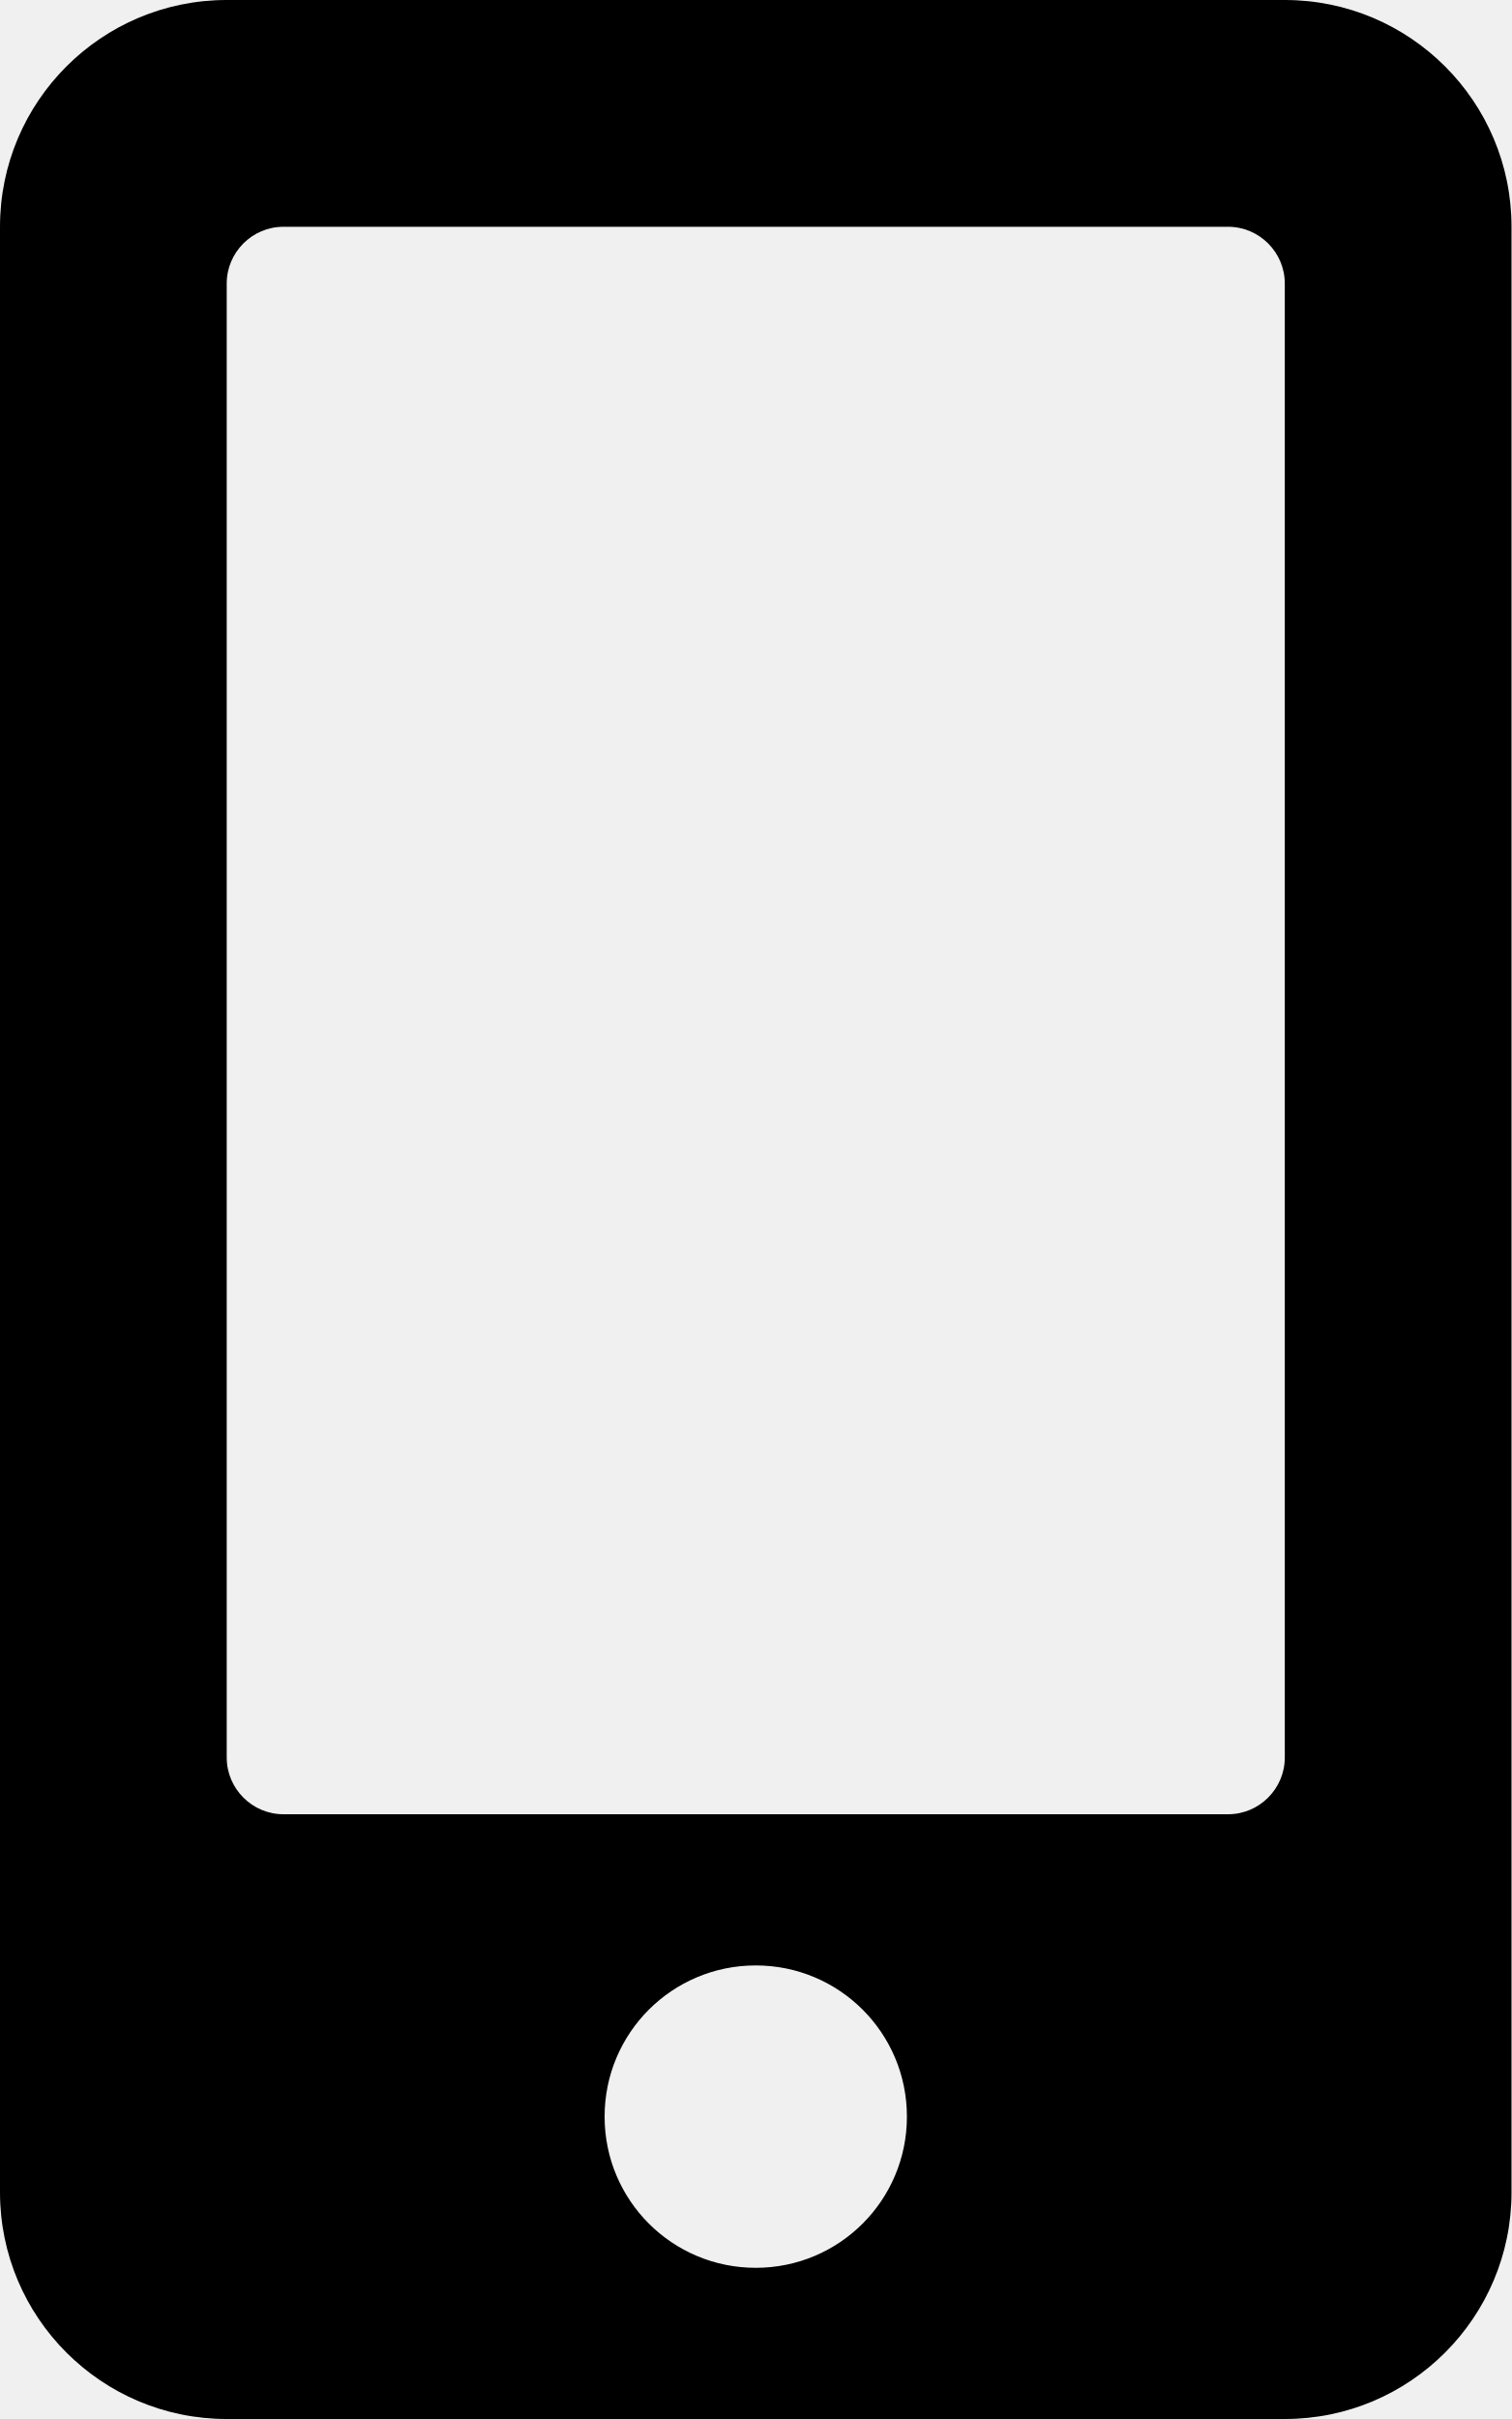
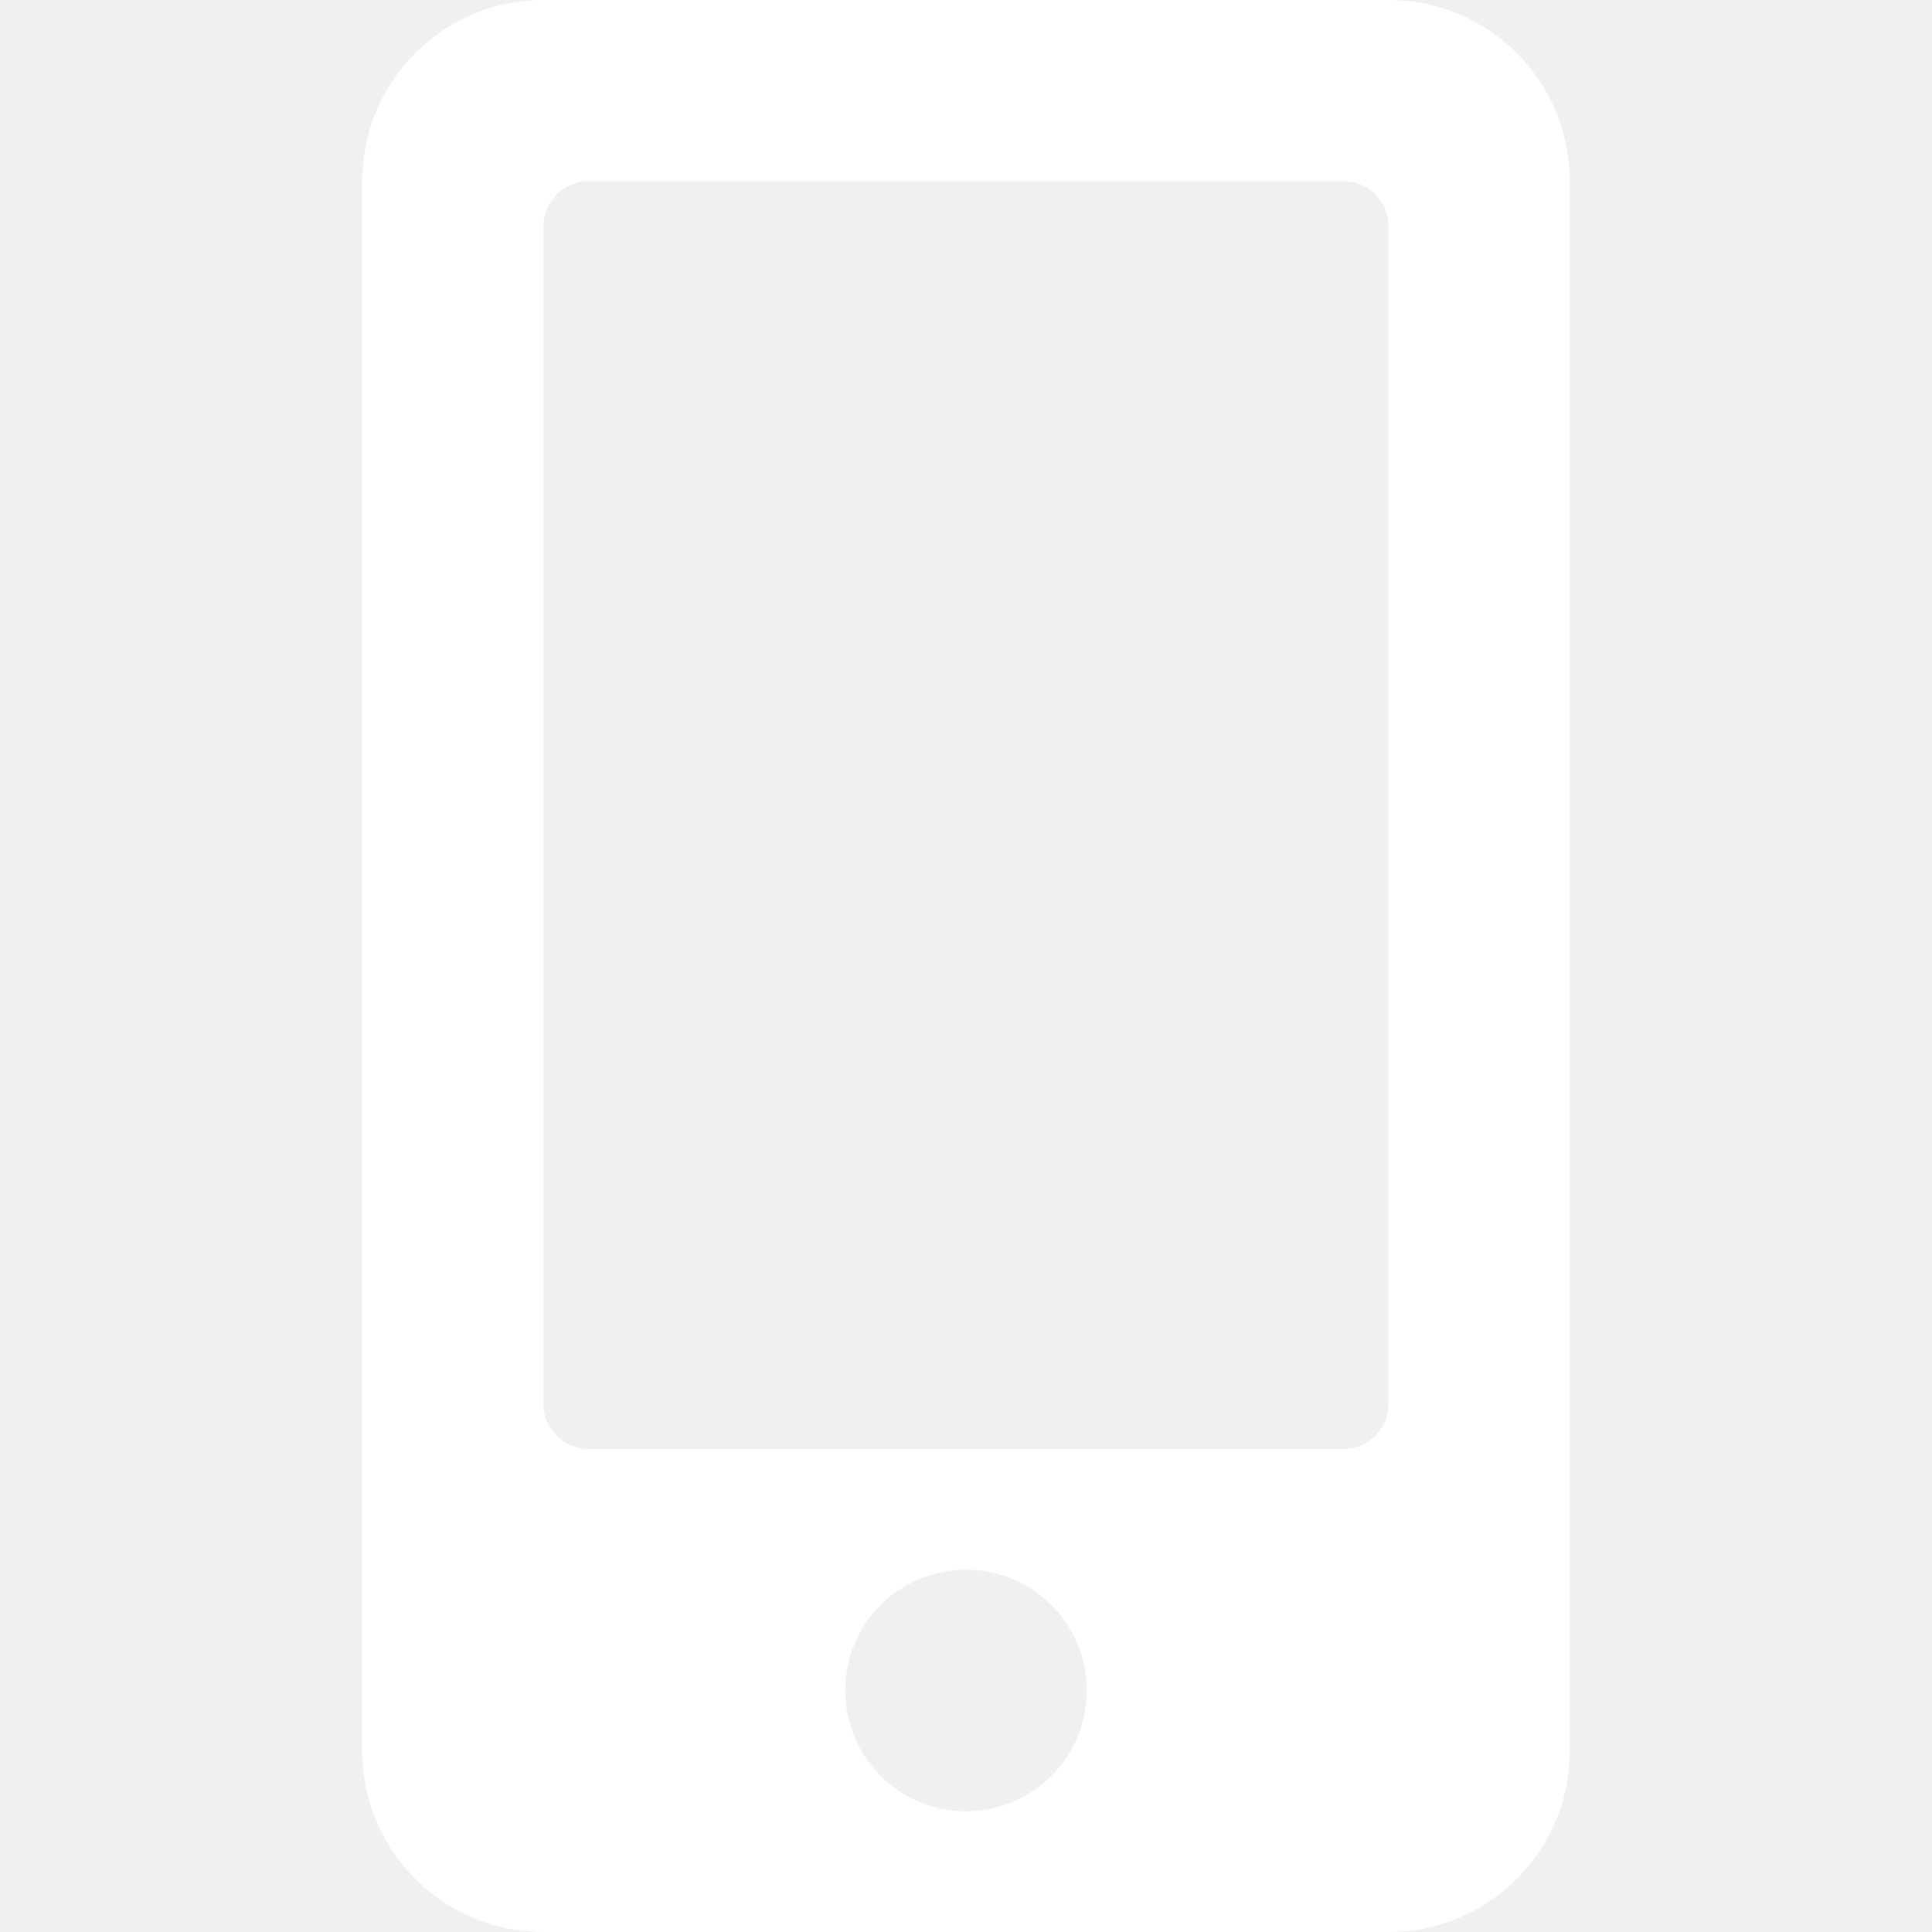
- <svg xmlns="http://www.w3.org/2000/svg" aria-hidden="true" focusable="false" data-prefix="fas" data-icon="mobile-alt" class="svg-inline--fa fa-mobile-alt fa-w-10" role="img" viewBox="0 0 320 512">
-   <path fill="currentColor" d="M272 0H48C21.5 0 0 21.5 0 48v416c0 26.5 21.5 48 48 48h224c26.5 0 48-21.5 48-48V48c0-26.5-21.5-48-48-48zM160 480c-17.7 0-32-14.3-32-32s14.3-32 32-32 32 14.3 32 32-14.3 32-32 32zm112-108c0 6.6-5.4 12-12 12H60c-6.6 0-12-5.4-12-12V60c0-6.6 5.4-12 12-12h200c6.6 0 12 5.4 12 12v312z" />
+ <svg xmlns="http://www.w3.org/2000/svg" id="SvgjsSvg1001" width="288" height="288" version="1.1">
+   <defs id="SvgjsDefs1002" />
+   <g id="SvgjsG1008" transform="matrix(1,0,0,1,0,0)">
+     <svg aria-hidden="true" class="svg-inline--fa fa-mobile-alt fa-w-10" data-icon="mobile-alt" data-prefix="fas" viewBox="0 0 320 512" width="288" height="288">
+       <path fill="#ffffff" d="M272 0H48C21.5 0 0 21.5 0 48v416c0 26.5 21.5 48 48 48h224c26.5 0 48-21.5 48-48V48c0-26.5-21.5-48-48-48zM160 480c-17.7 0-32-14.3-32-32s14.3-32 32-32 32 14.3 32 32-14.3 32-32 32zm112-108c0 6.6-5.4 12-12 12H60c-6.6 0-12-5.4-12-12V60c0-6.6 5.4-12 12-12h200c6.6 0 12 5.4 12 12v312z" class="colorcurrentColor svgShape" />
+     </svg>
+   </g>
</svg>
